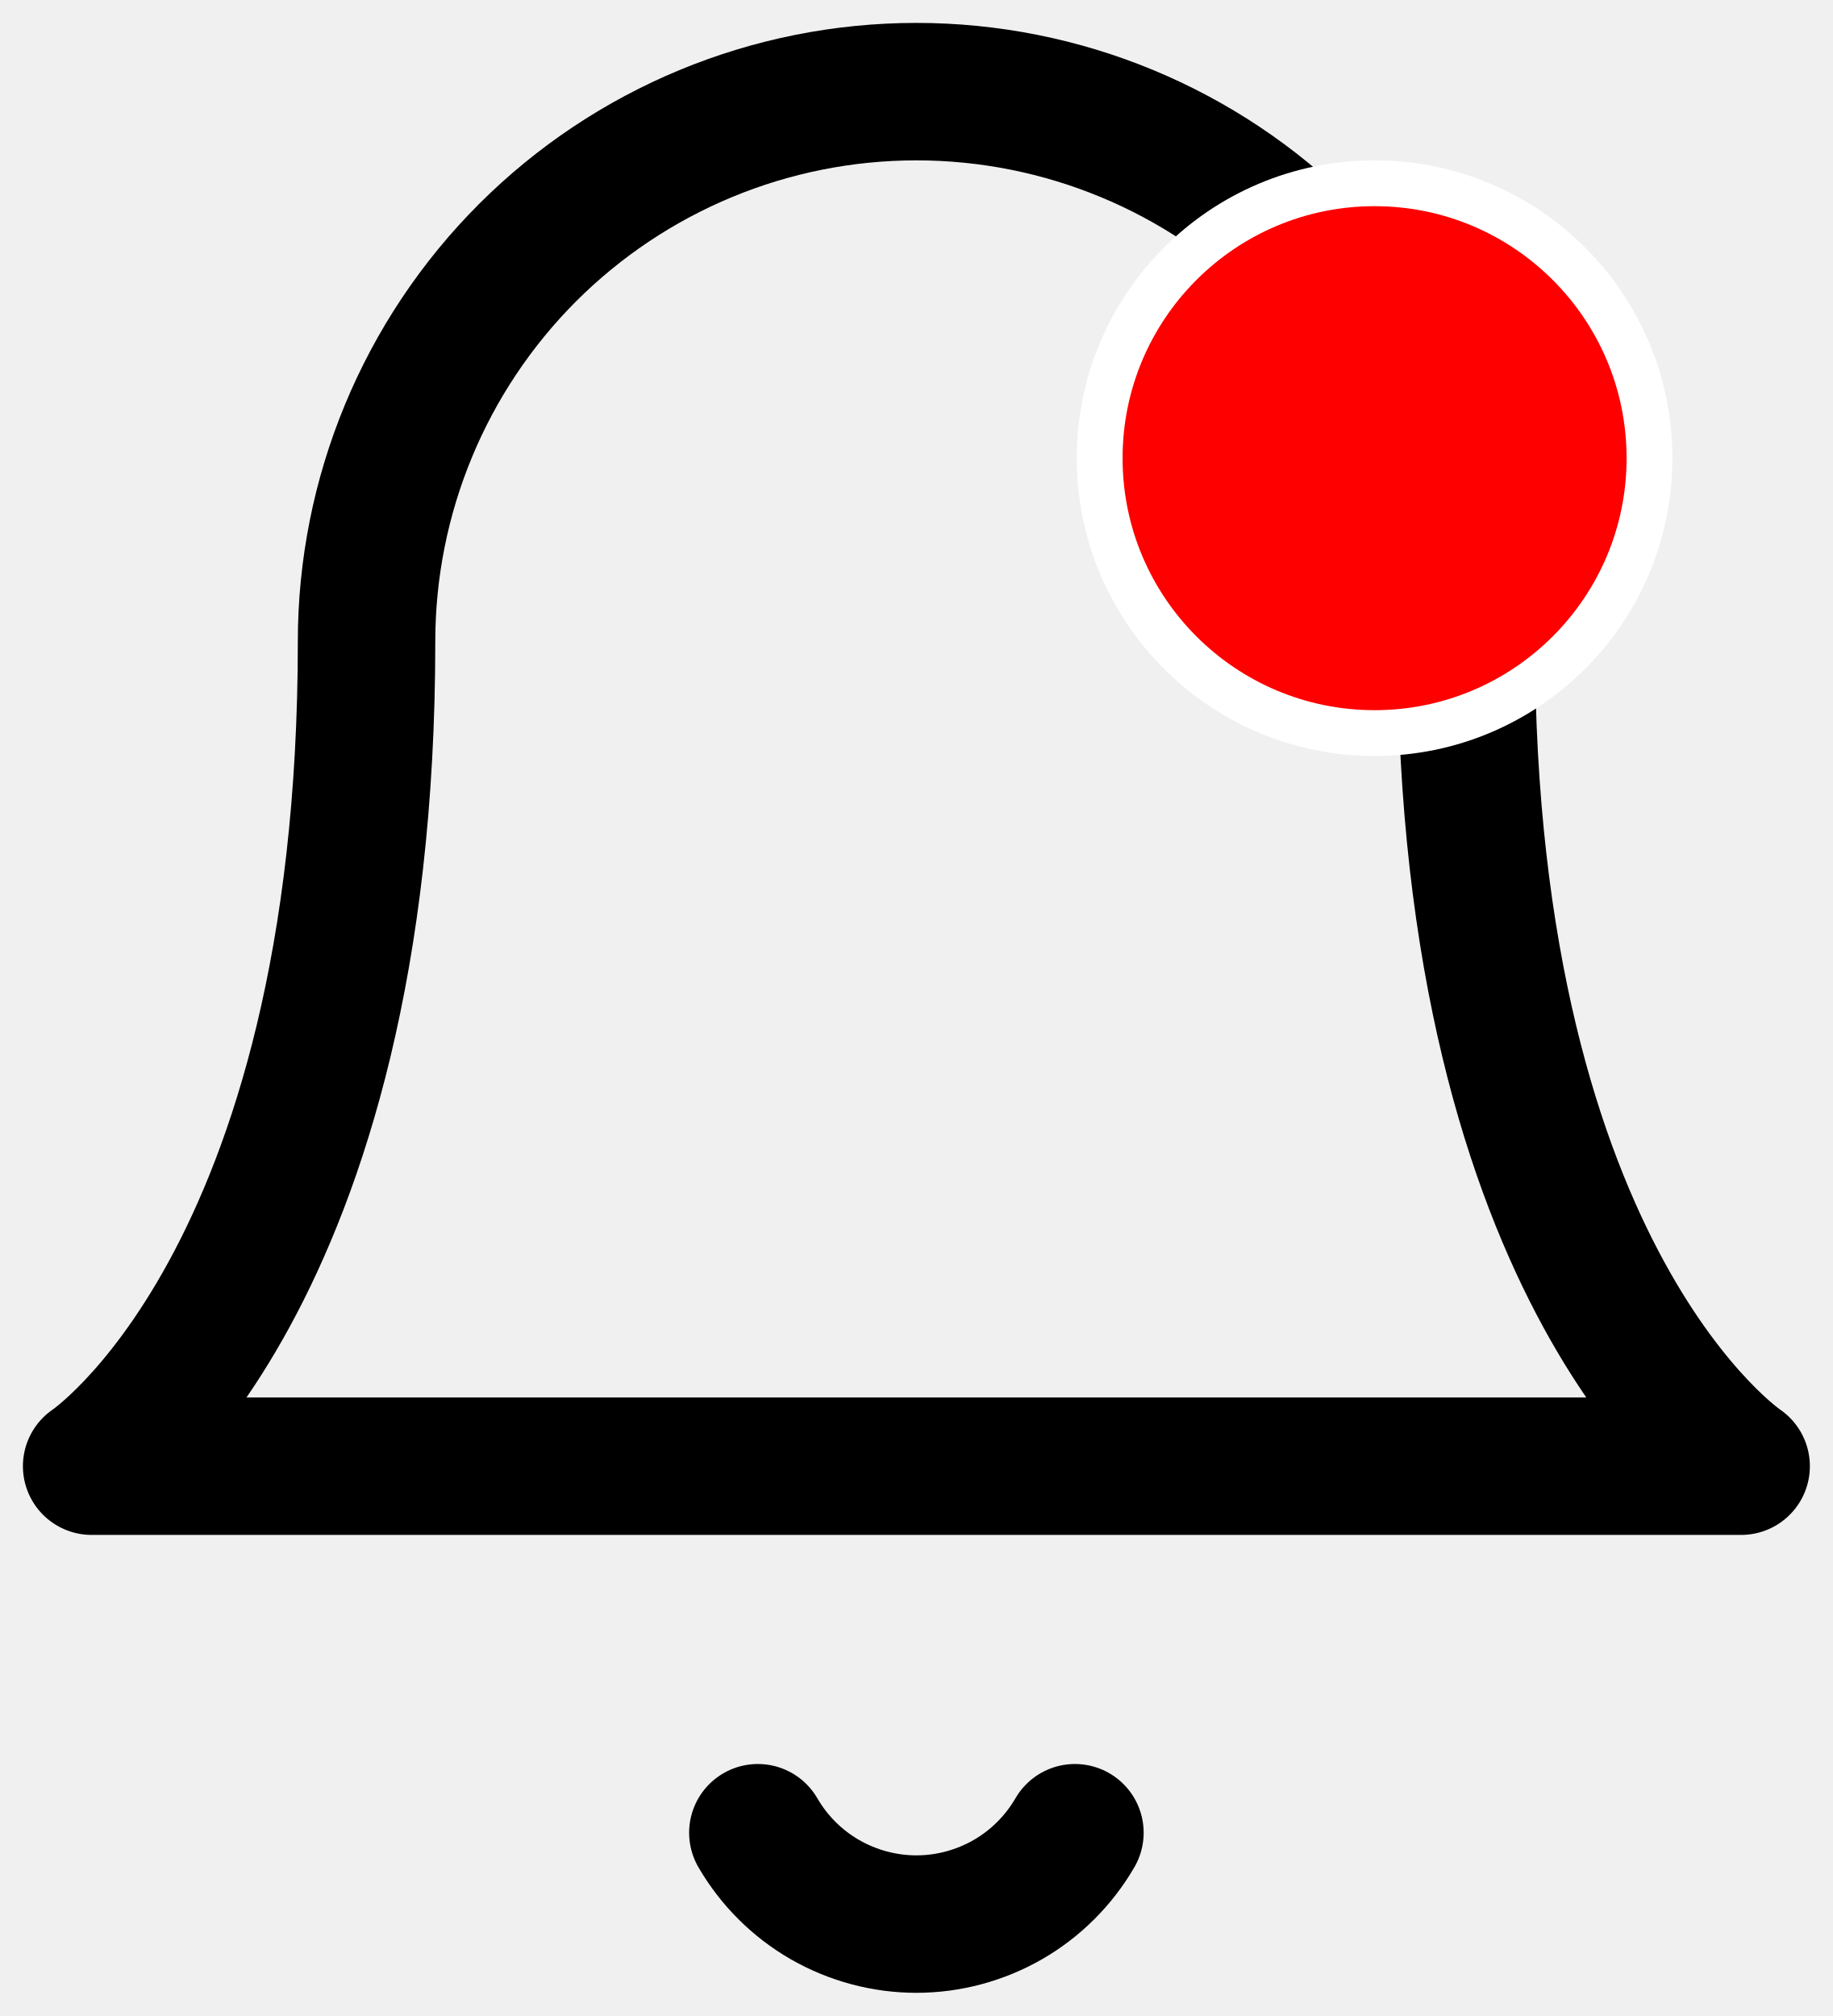
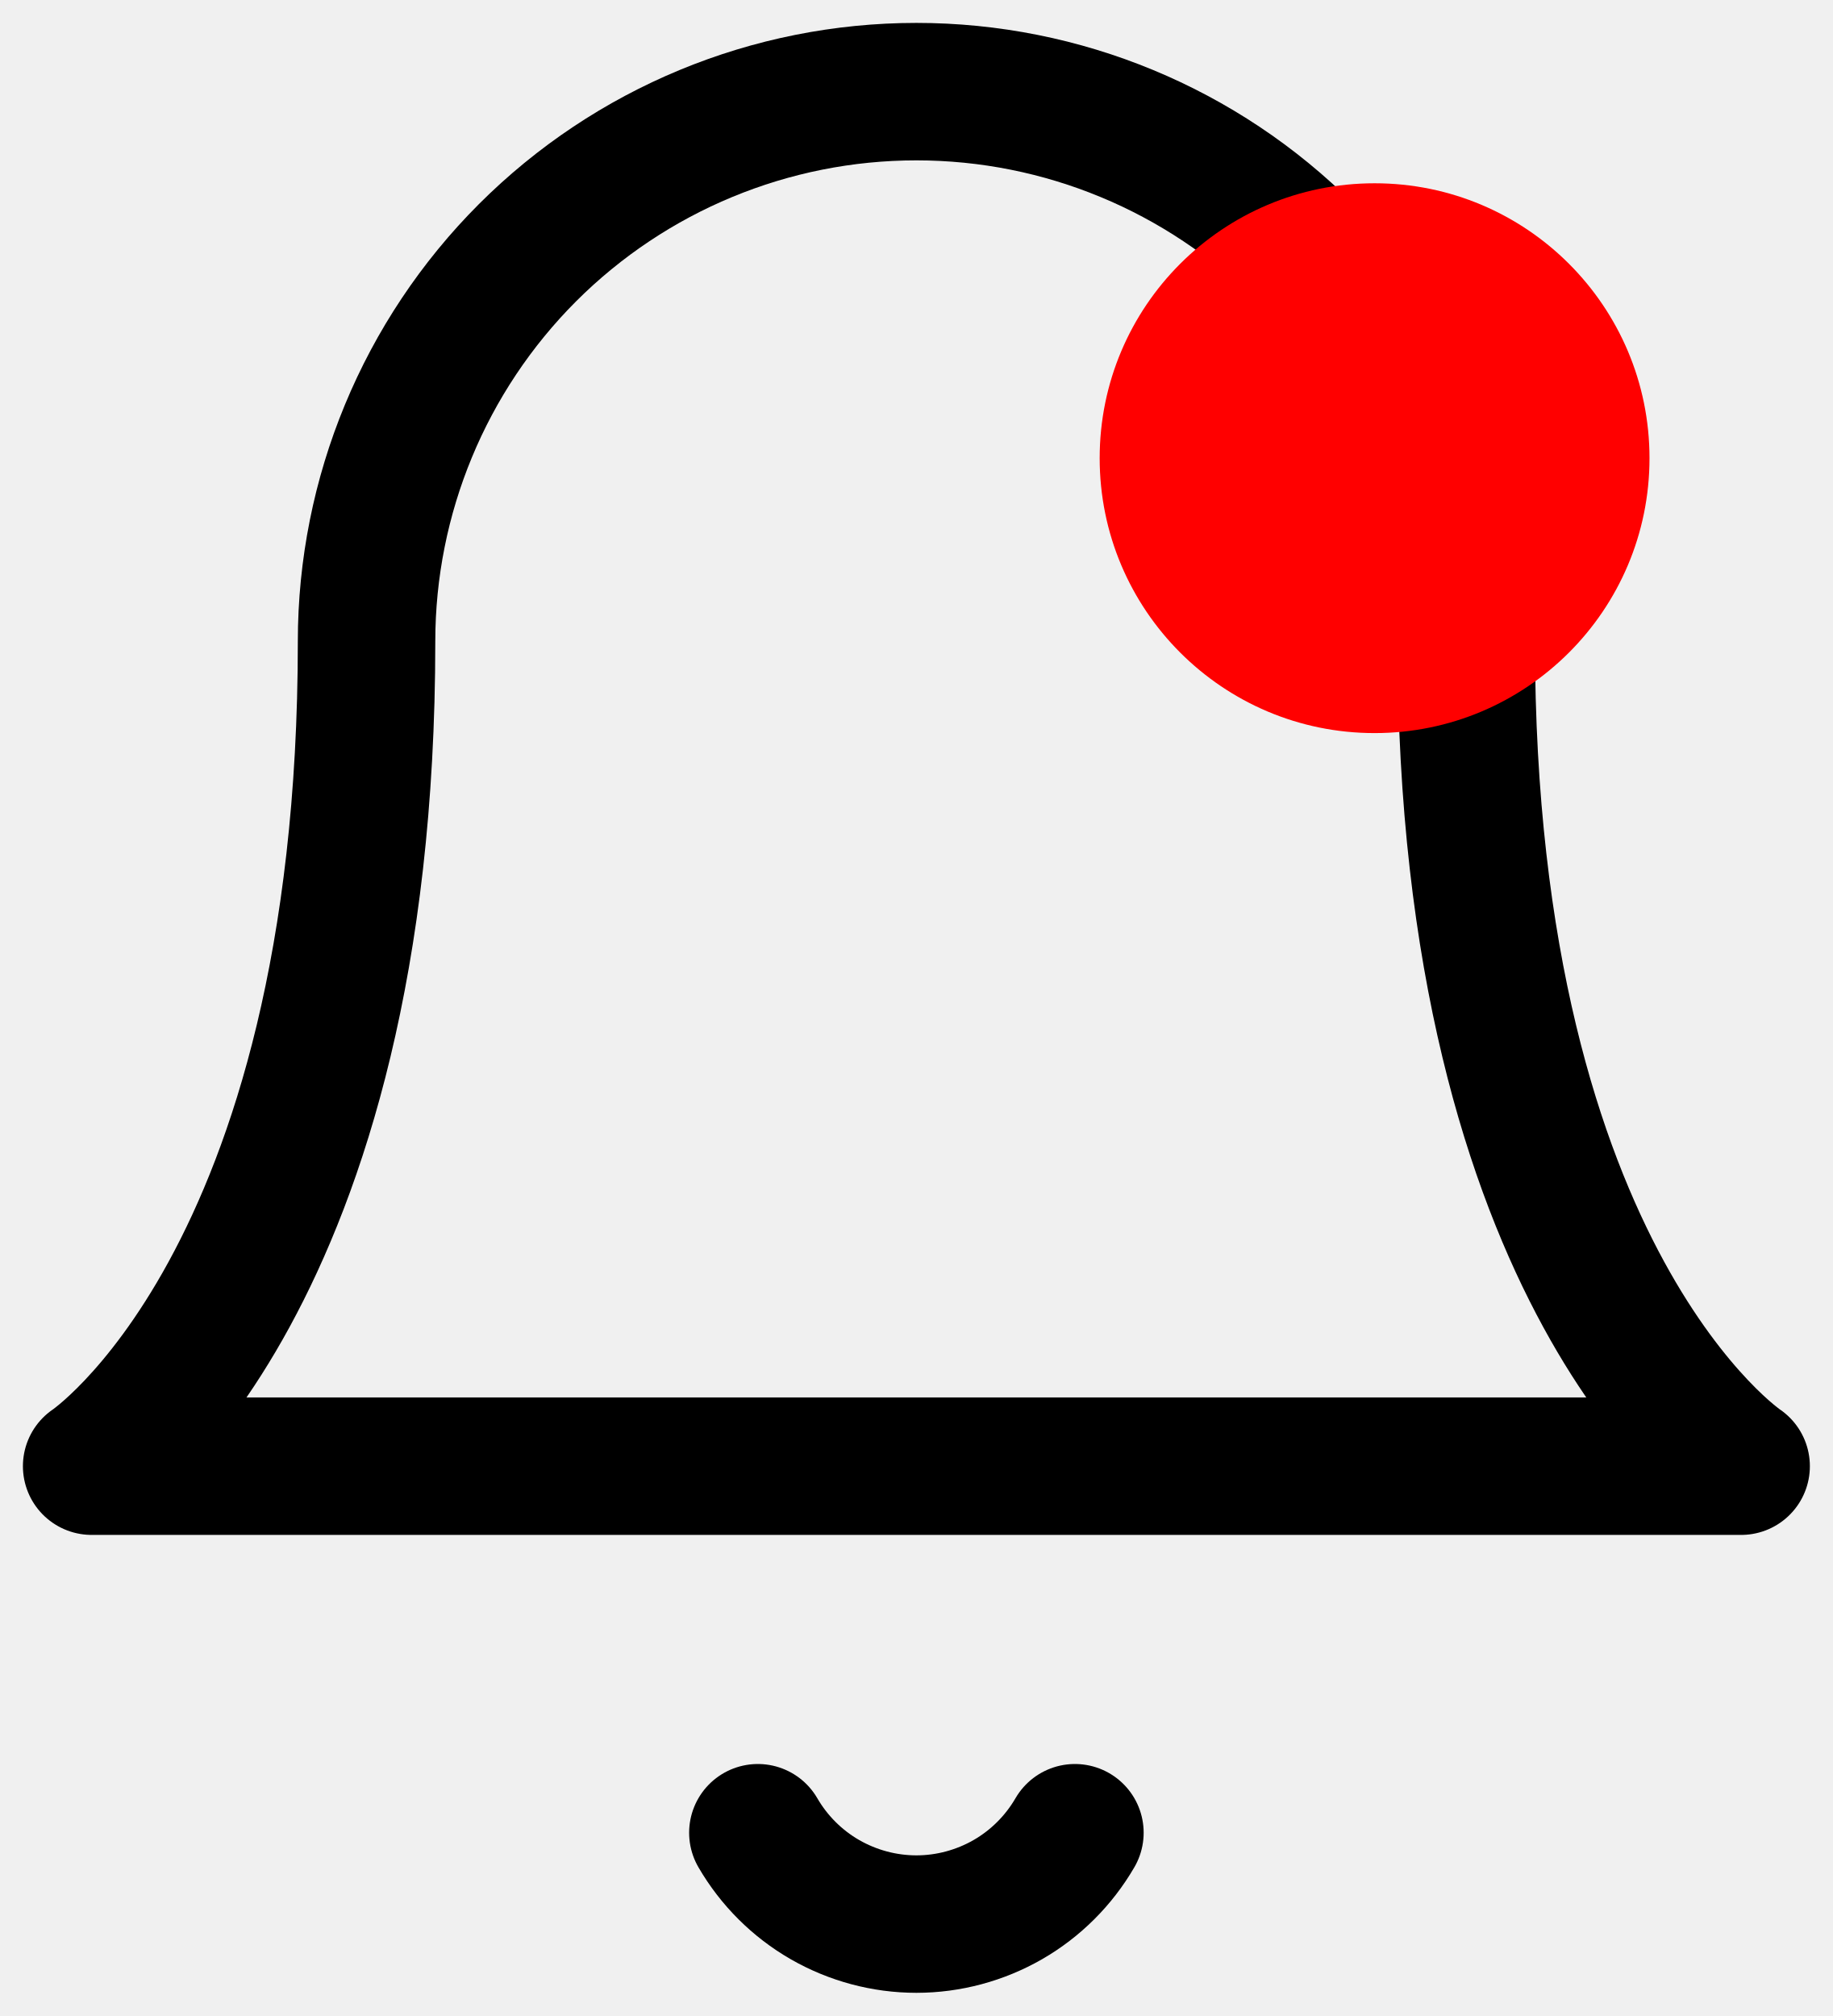
<svg xmlns="http://www.w3.org/2000/svg" width="20" height="22" viewBox="0 0 20 22" fill="none">
  <path d="M16 7C16 5.409 15.368 3.883 14.243 2.757C13.117 1.632 11.591 1 10 1C8.409 1 6.883 1.632 5.757 2.757C4.632 3.883 4 5.409 4 7C4 14 1 16 1 16H19C19 16 16 14 16 7Z" stroke="black" stroke-width="1.5" stroke-linecap="round" stroke-linejoin="round" />
  <path d="M11.73 20C11.554 20.303 11.302 20.555 10.998 20.73C10.695 20.904 10.35 20.997 10 20.997C9.65 20.997 9.305 20.904 9.002 20.73C8.698 20.555 8.446 20.303 8.27 20" stroke="black" stroke-width="1.5" stroke-linecap="round" stroke-linejoin="round" />
-   <circle cx="15" cy="5" r="3" fill="#FF0000" stroke="white" stroke-width="0.5" />
+   <circle cx="15" cy="5" r="3" fill="#FF0000" stroke="none" stroke-width="0.5" />
</svg>
